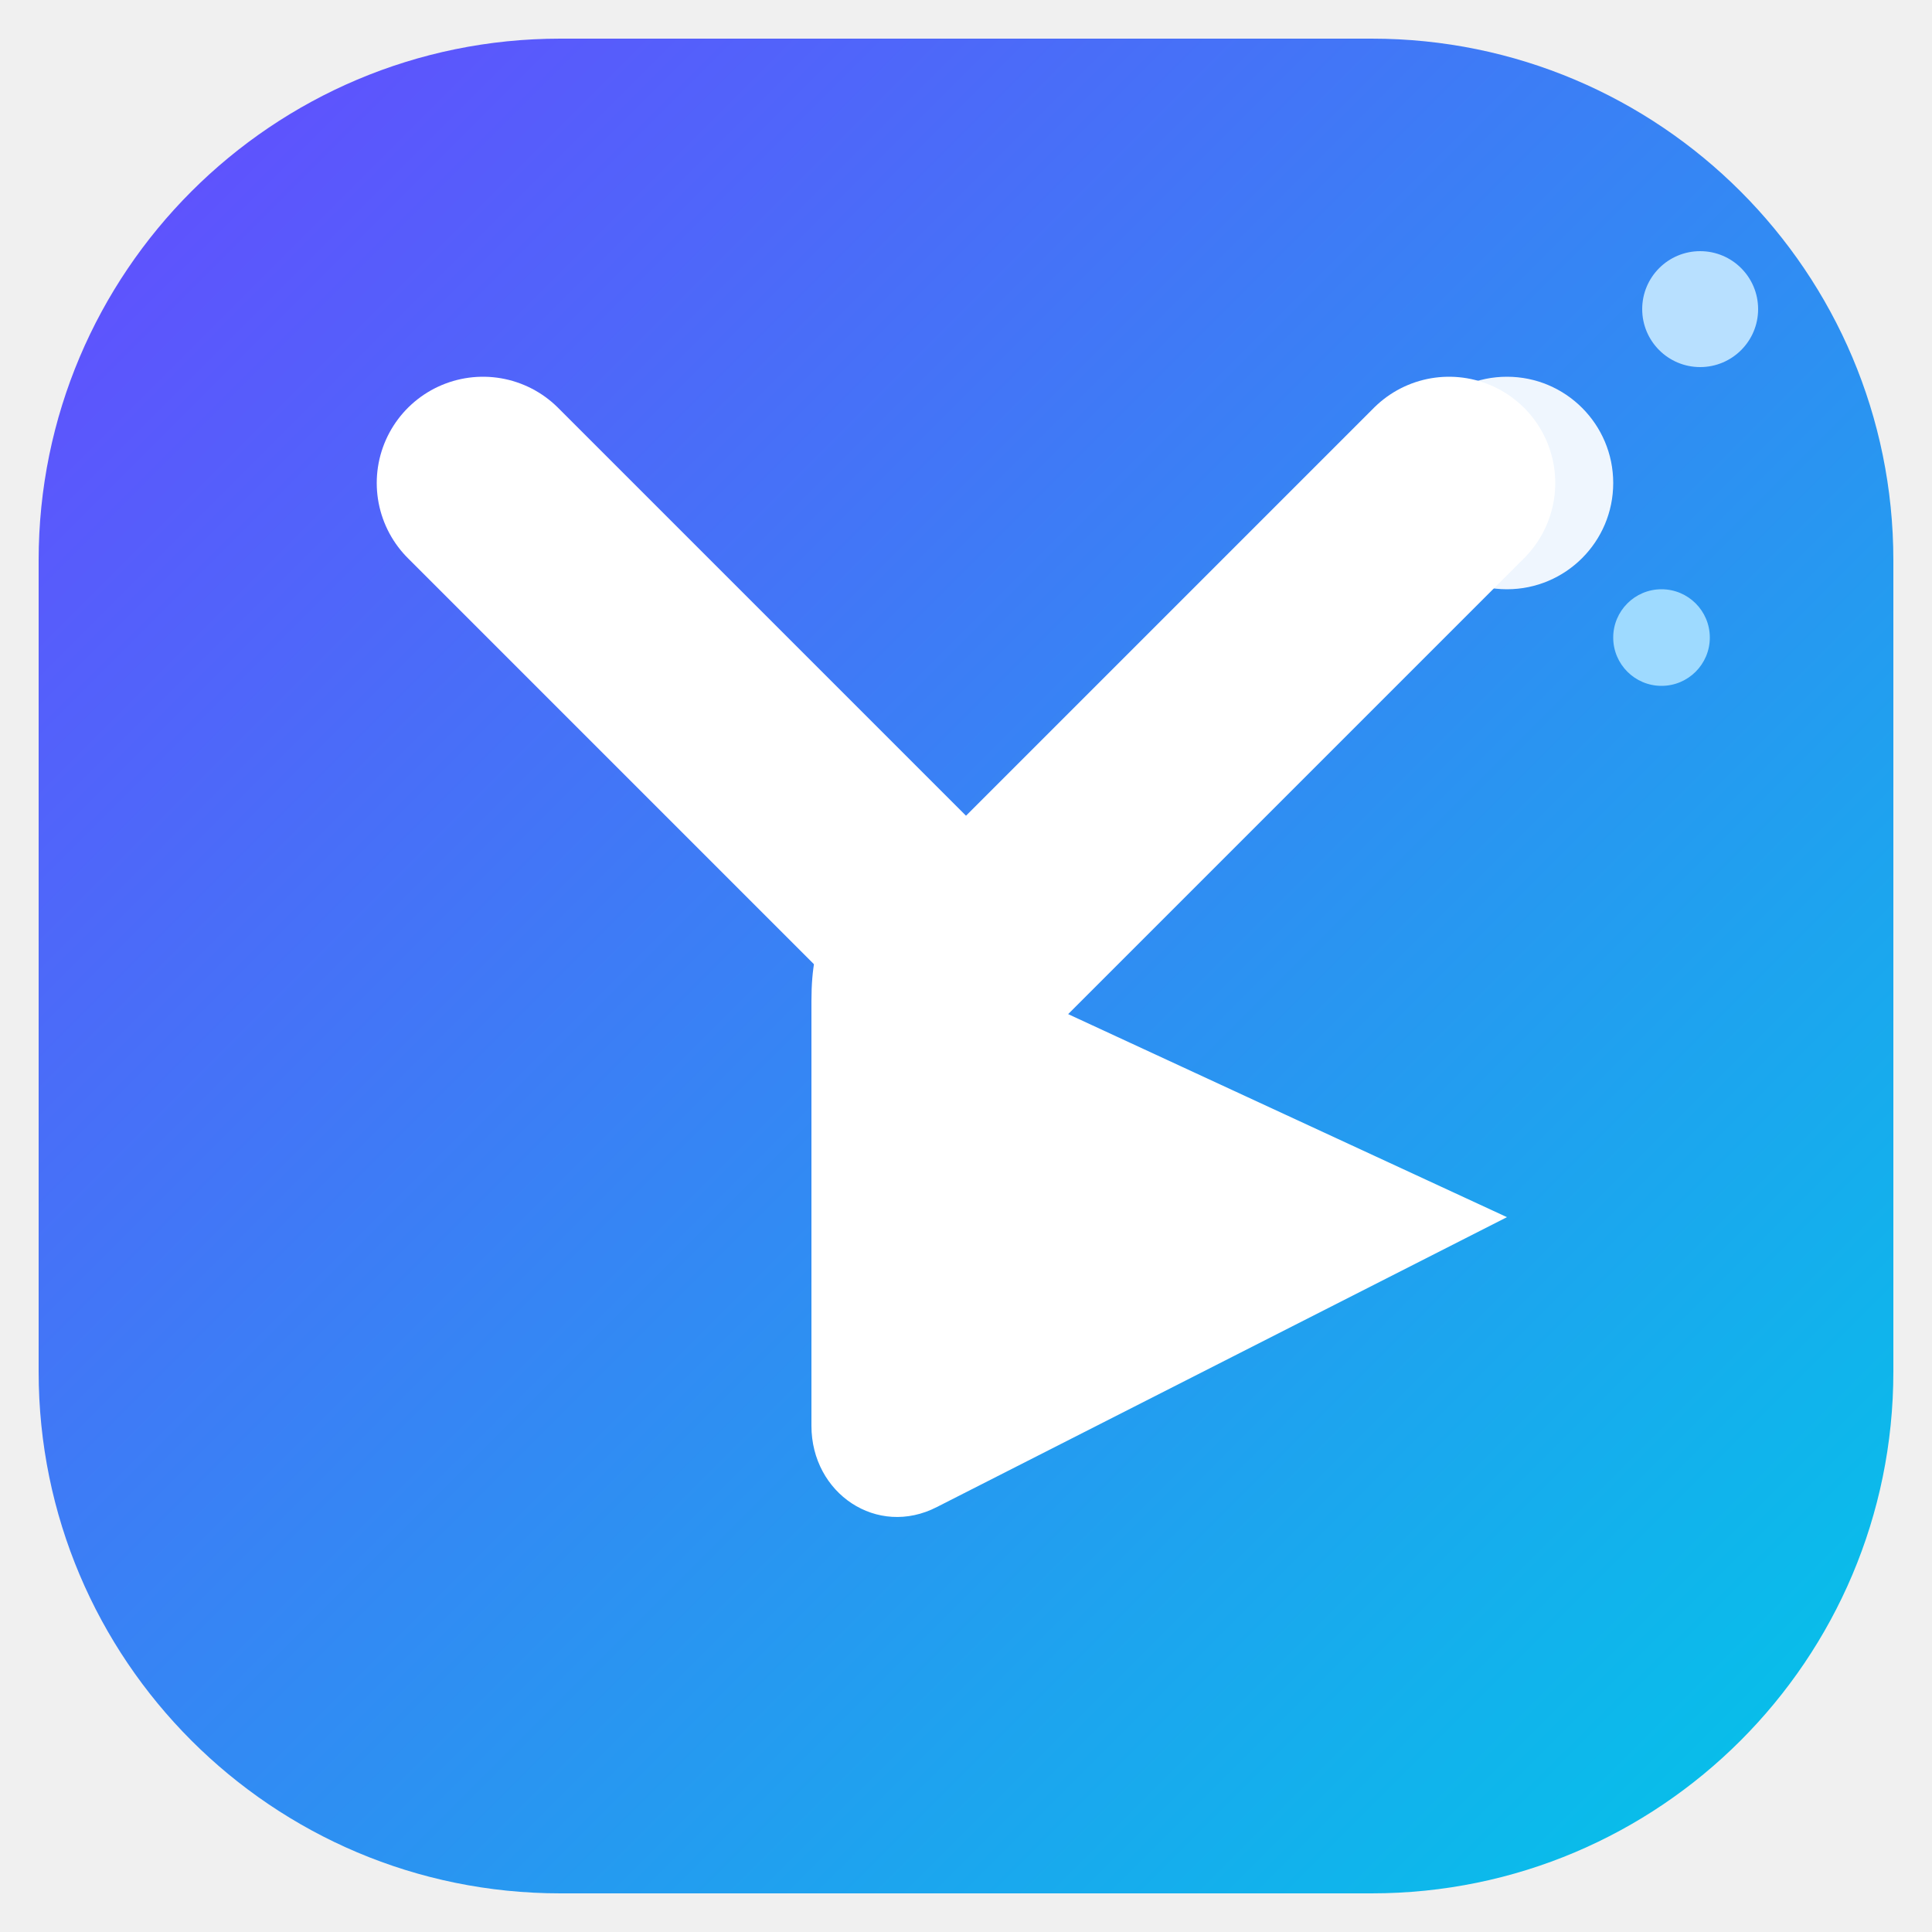
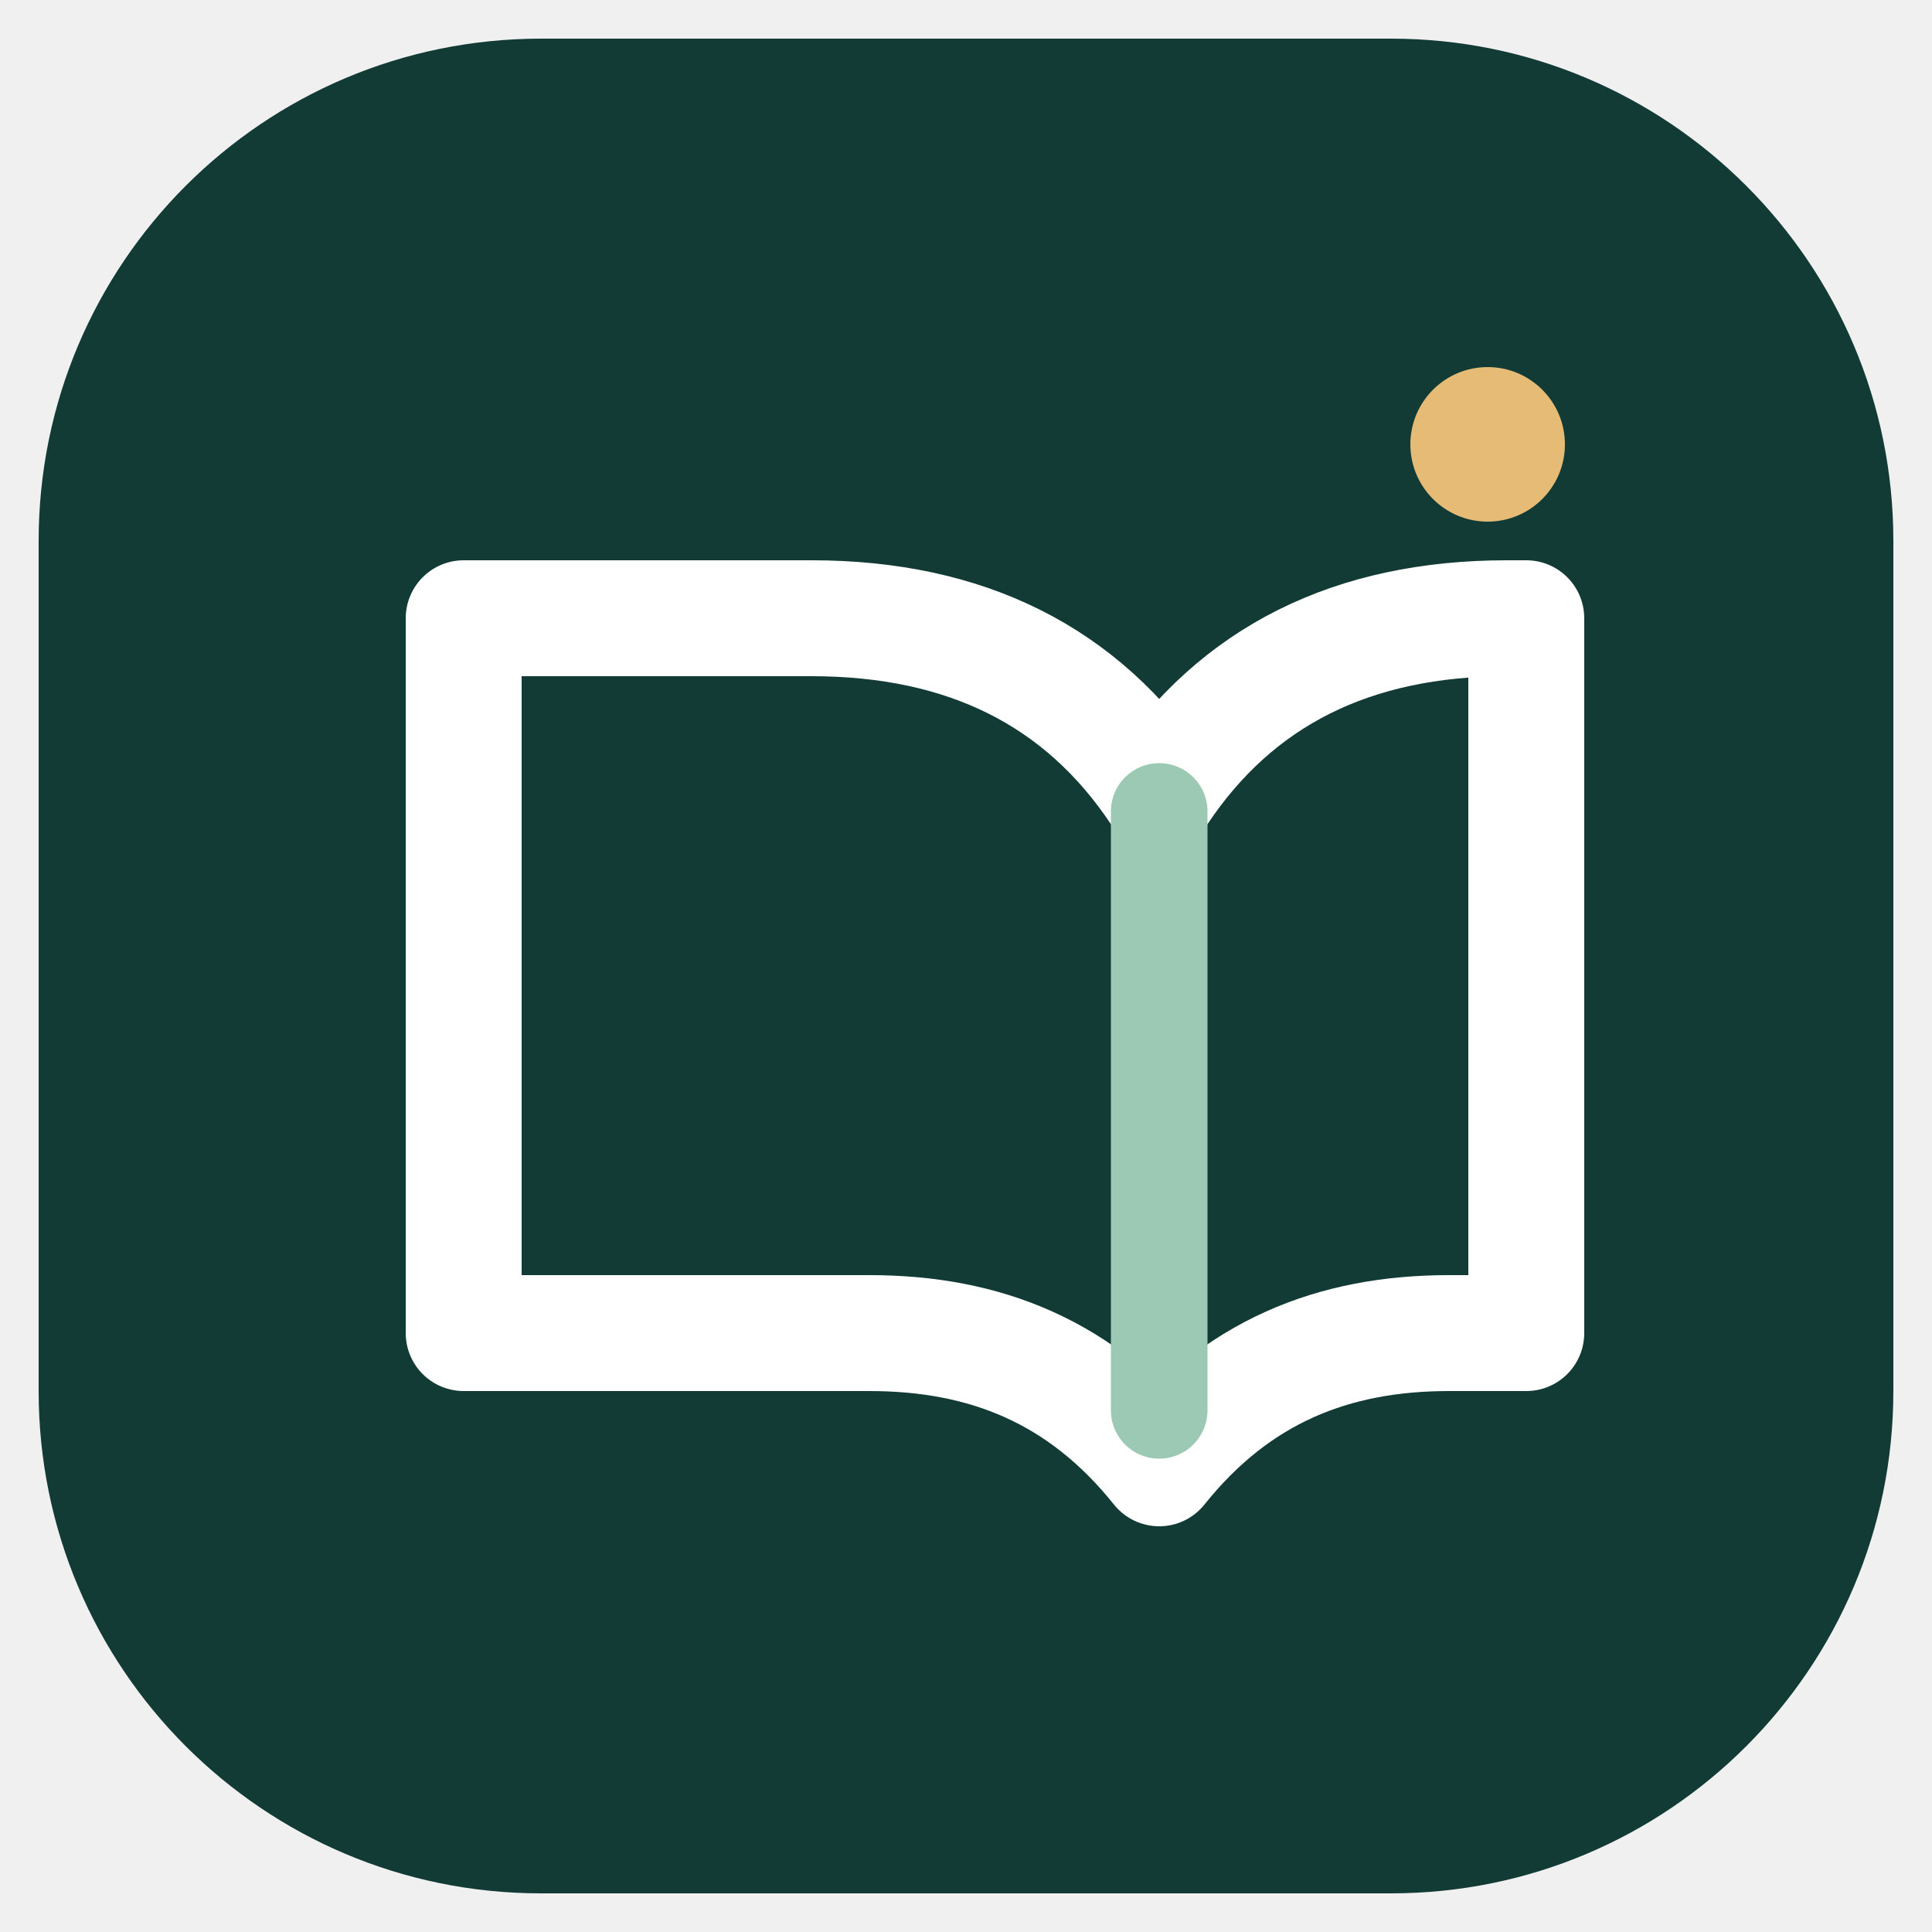
- <svg xmlns="http://www.w3.org/2000/svg" viewBox="0 0 100 100" role="img" aria-label="YTPEPS">
-   <defs>
-     <linearGradient id="background" x1="0" y1="0" x2="1" y2="1">
-       <stop offset="0" stop-color="#6748ff" />
-       <stop offset="1" stop-color="#00c8e8" />
-     </linearGradient>
-   </defs>
-   <rect x="2" y="2" width="96" height="96" rx="27" fill="url(#background)" />
-   <circle cx="88" cy="16" r="3" fill="#b8e0ff" />
-   <circle cx="86" cy="33" r="2.5" fill="#9edaff" />
-   <circle cx="78" cy="25" r="5.5" fill="#fff" opacity=".92" />
-   <path d="M25 25 50 50 75 25" fill="none" stroke="#fff" stroke-linecap="round" stroke-linejoin="round" stroke-width="11" />
-   <path d="M44.5 47.5 78 63 48.5 78c-3.1 1.6-6.5-.7-6.5-4.2V51.8c0-3.4 1-4.8 2.5-4.3Z" fill="#fff" />
+ <svg xmlns="http://www.w3.org/2000/svg" viewBox="0 0 100 100" role="img" aria-label="DailyActivity">
+   <rect x="2" y="2" width="96" height="96" rx="26" fill="#123b36" />
+   <path d="M24 32h18c8 0 14 3 18 9 4-6 10-9 18-9h1v37h-4c-6 0-11 2-15 7-4-5-9-7-15-7H24z" fill="none" stroke="#fff" stroke-linecap="round" stroke-linejoin="round" stroke-width="6" />
+   <path d="M60 42v31" fill="none" stroke="#9bc9b3" stroke-linecap="round" stroke-width="5" />
+   <circle cx="77" cy="23" r="4" fill="#e5bb75" />
</svg>
